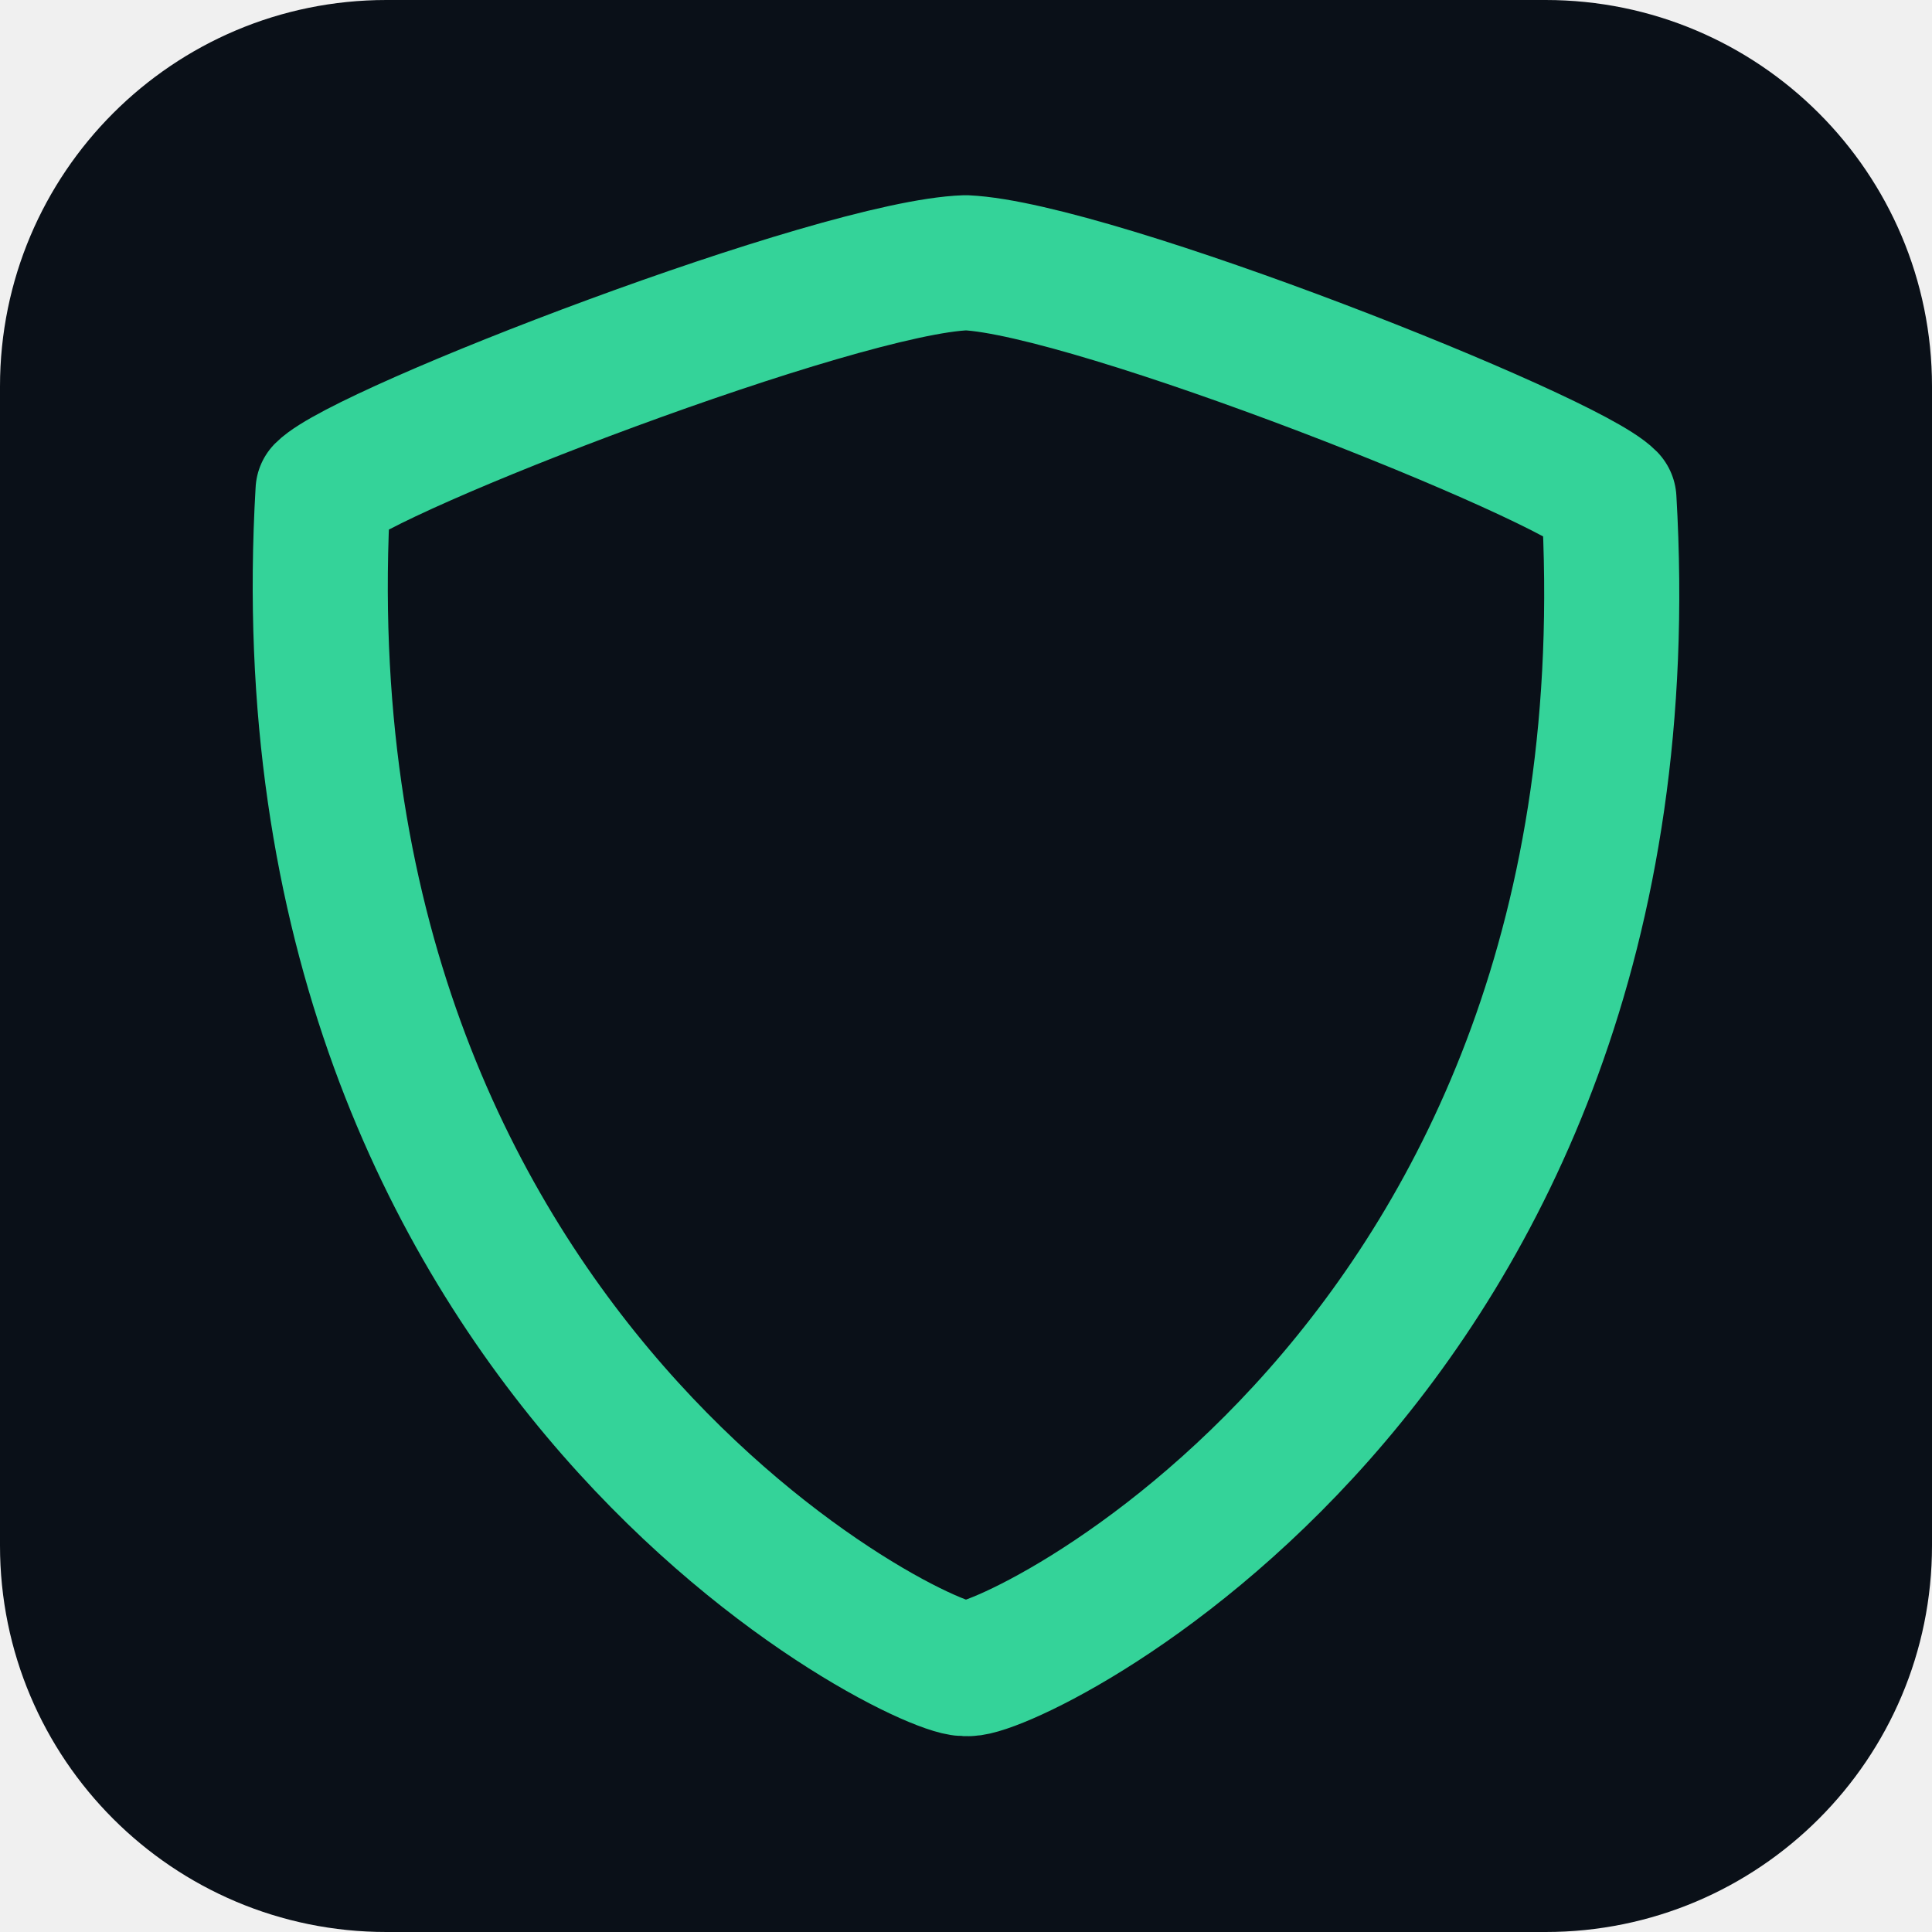
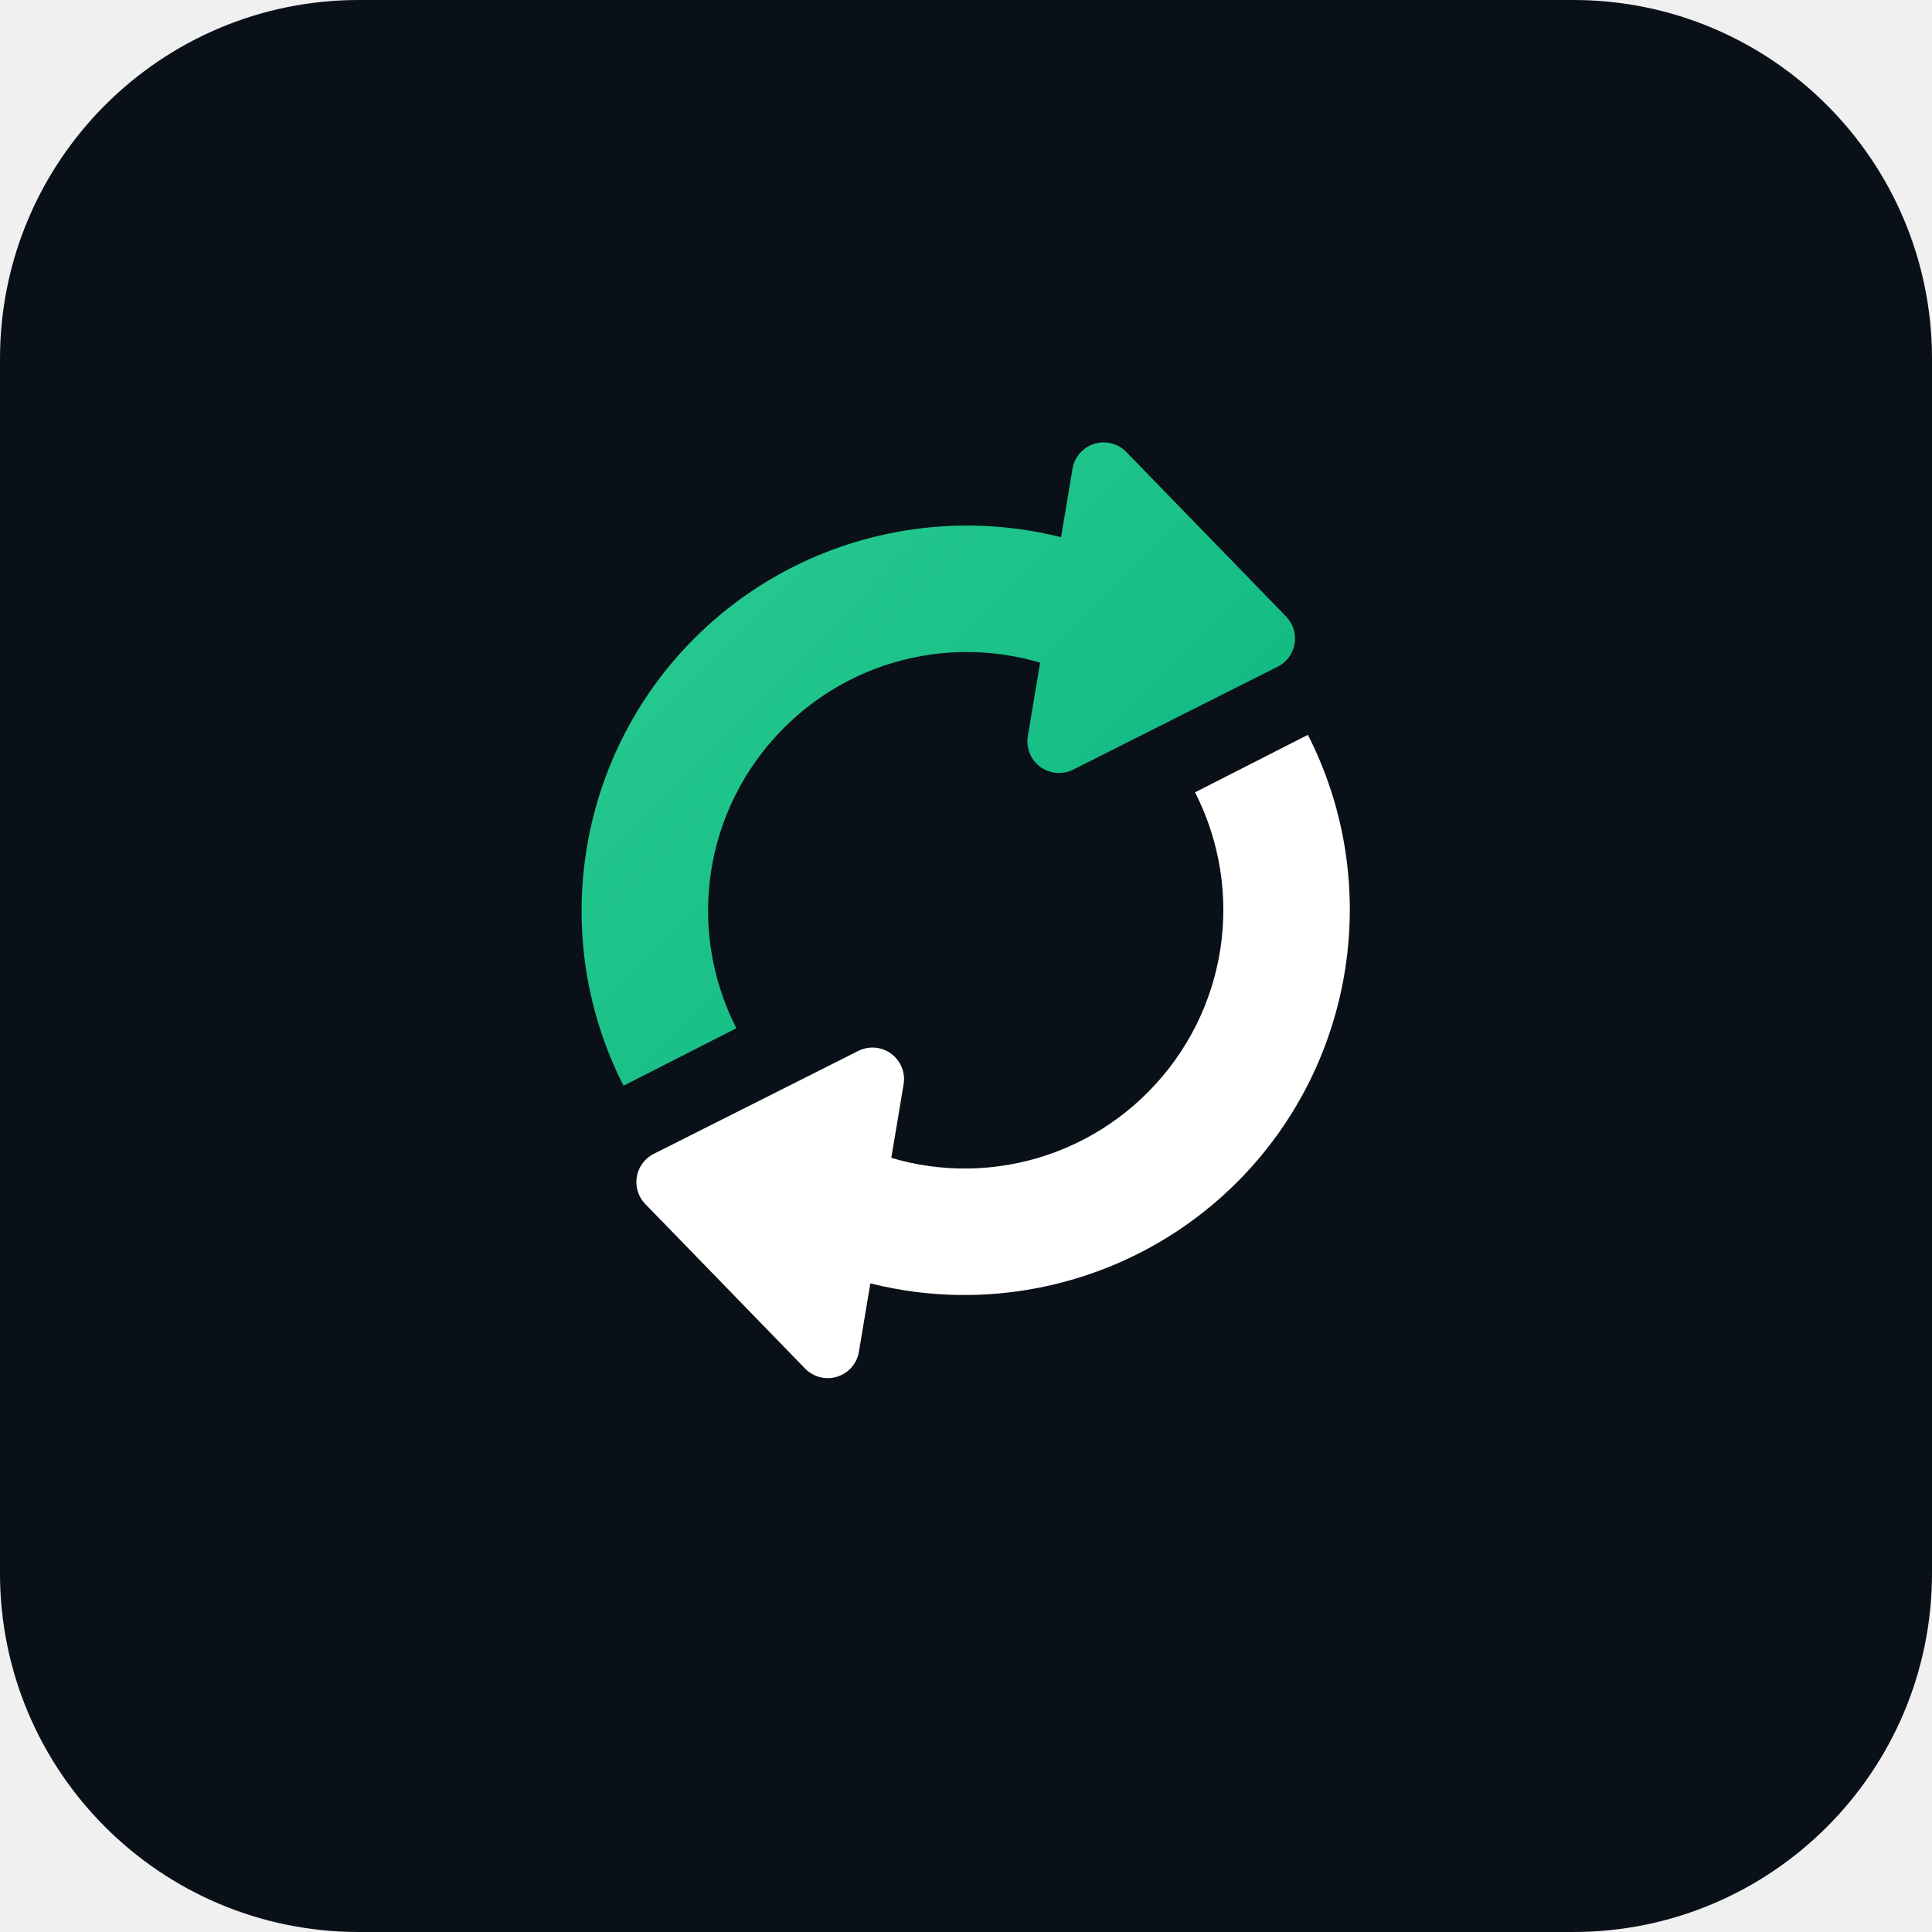
- <svg xmlns="http://www.w3.org/2000/svg" width="180" height="180" viewBox="0 0 210 210" role="img" aria-labelledby="title">
-   <rect x="0" y="0" width="210" height="210" rx="42" fill="#0A1018" />
-   <path d="M 104.848,74.535 C 90.918,75.001 39.324,94.856 34.816,99.377 28.708,194.176 100.327,228.346 103.943,227.322 c 3.604,1.066 75.623,-32.255 70.637,-127.119 -4.453,-4.574 -55.809,-25.037 -69.732,-25.668 z" transform="matrix(1,0,0.00591644,1,-0.2886435,-45.97431)" fill="#0A1018" stroke="#34d399" stroke-width="14.684" stroke-linecap="round" stroke-linejoin="round" />
+ <svg xmlns="http://www.w3.org/2000/svg" width="180" height="180" viewBox="0 0 210 210" role="img" aria-labelledby="title desc">
+   <defs>
+     <linearGradient id="emeraldArrow" x1="66" y1="64" x2="138" y2="135" gradientUnits="userSpaceOnUse">
+       <stop offset="0" stop-color="#34d399" />
+       <stop offset="1" stop-color="#10b981" />
+     </linearGradient>
+     <clipPath id="roundedTile">
+       <rect width="210" height="210" rx="39" />
+     </clipPath>
+   </defs>
+   <g clip-path="url(#roundedTile)">
+     <rect width="210" height="210" fill="#0a1018" />
+     <g transform="translate(1.031319 -48.00812)">
+       <path d="m 103.378,105.139 c -10.756,0.183 -21.313,4.497 -29.191,12.514 -12.605,12.827 -15.61,32.346 -7.445,48.369 l 12.266,-6.25 c -5.501,-10.796 -3.495,-23.83 4.998,-32.473 8.493,-8.643 21.49,-10.874 32.381,-5.562 l 6.033,-12.373 c -6.061,-2.956 -12.587,-4.334 -19.041,-4.225 z" fill="url(#emeraldArrow)" />
+       <path d="m 114.073,128.598 4.857,-29.069 17.369,17.881 z" fill="url(#emeraldArrow)" stroke="url(#emeraldArrow)" stroke-width="6.865" stroke-linejoin="round" />
+     </g>
+     <g transform="rotate(180 104.9679 98.9433) translate(1.031319 -48.00812)">
+       <path d="m 103.378,105.139 c -10.756,0.183 -21.313,4.497 -29.191,12.514 -12.605,12.827 -15.61,32.346 -7.445,48.369 l 12.266,-6.25 c -5.501,-10.796 -3.495,-23.83 4.998,-32.473 8.493,-8.643 21.49,-10.874 32.381,-5.562 l 6.033,-12.373 c -6.061,-2.956 -12.587,-4.334 -19.041,-4.225 z" fill="#ffffff" />
+       <path d="m 114.073,128.598 4.857,-29.069 17.369,17.881 z" fill="#ffffff" stroke="#ffffff" stroke-width="6.865" stroke-linejoin="round" />
+     </g>
+   </g>
</svg>
